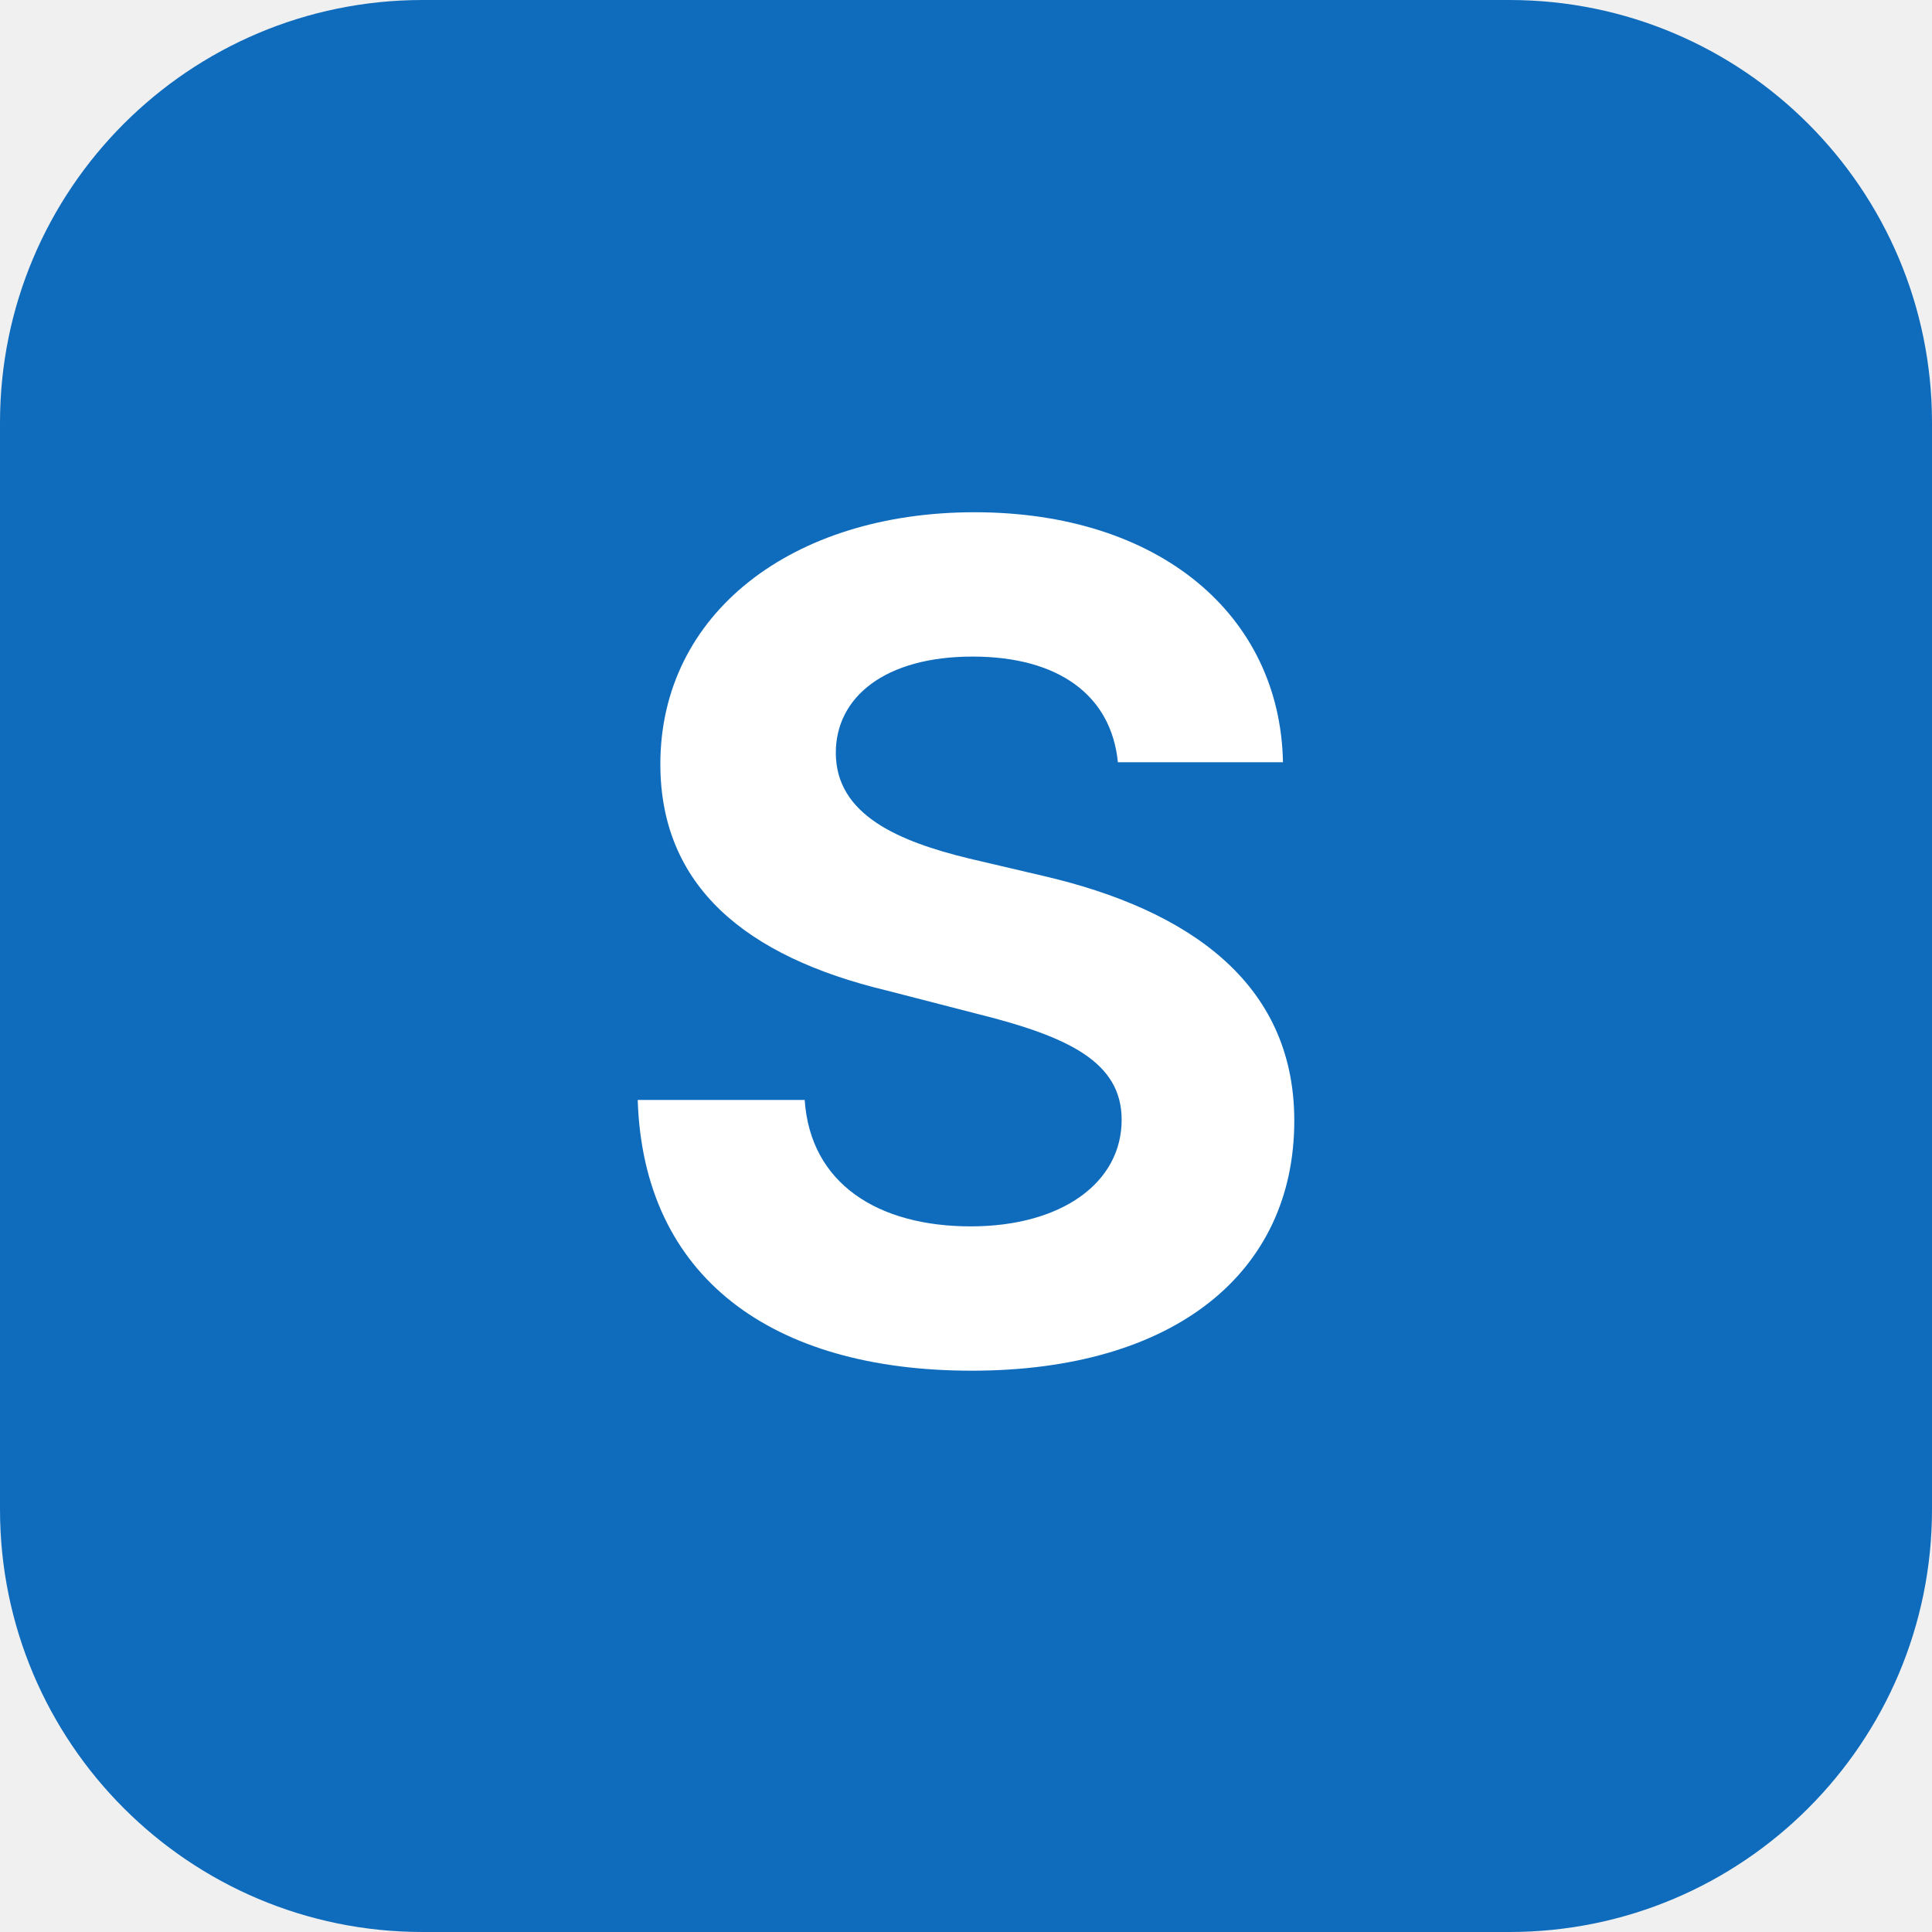
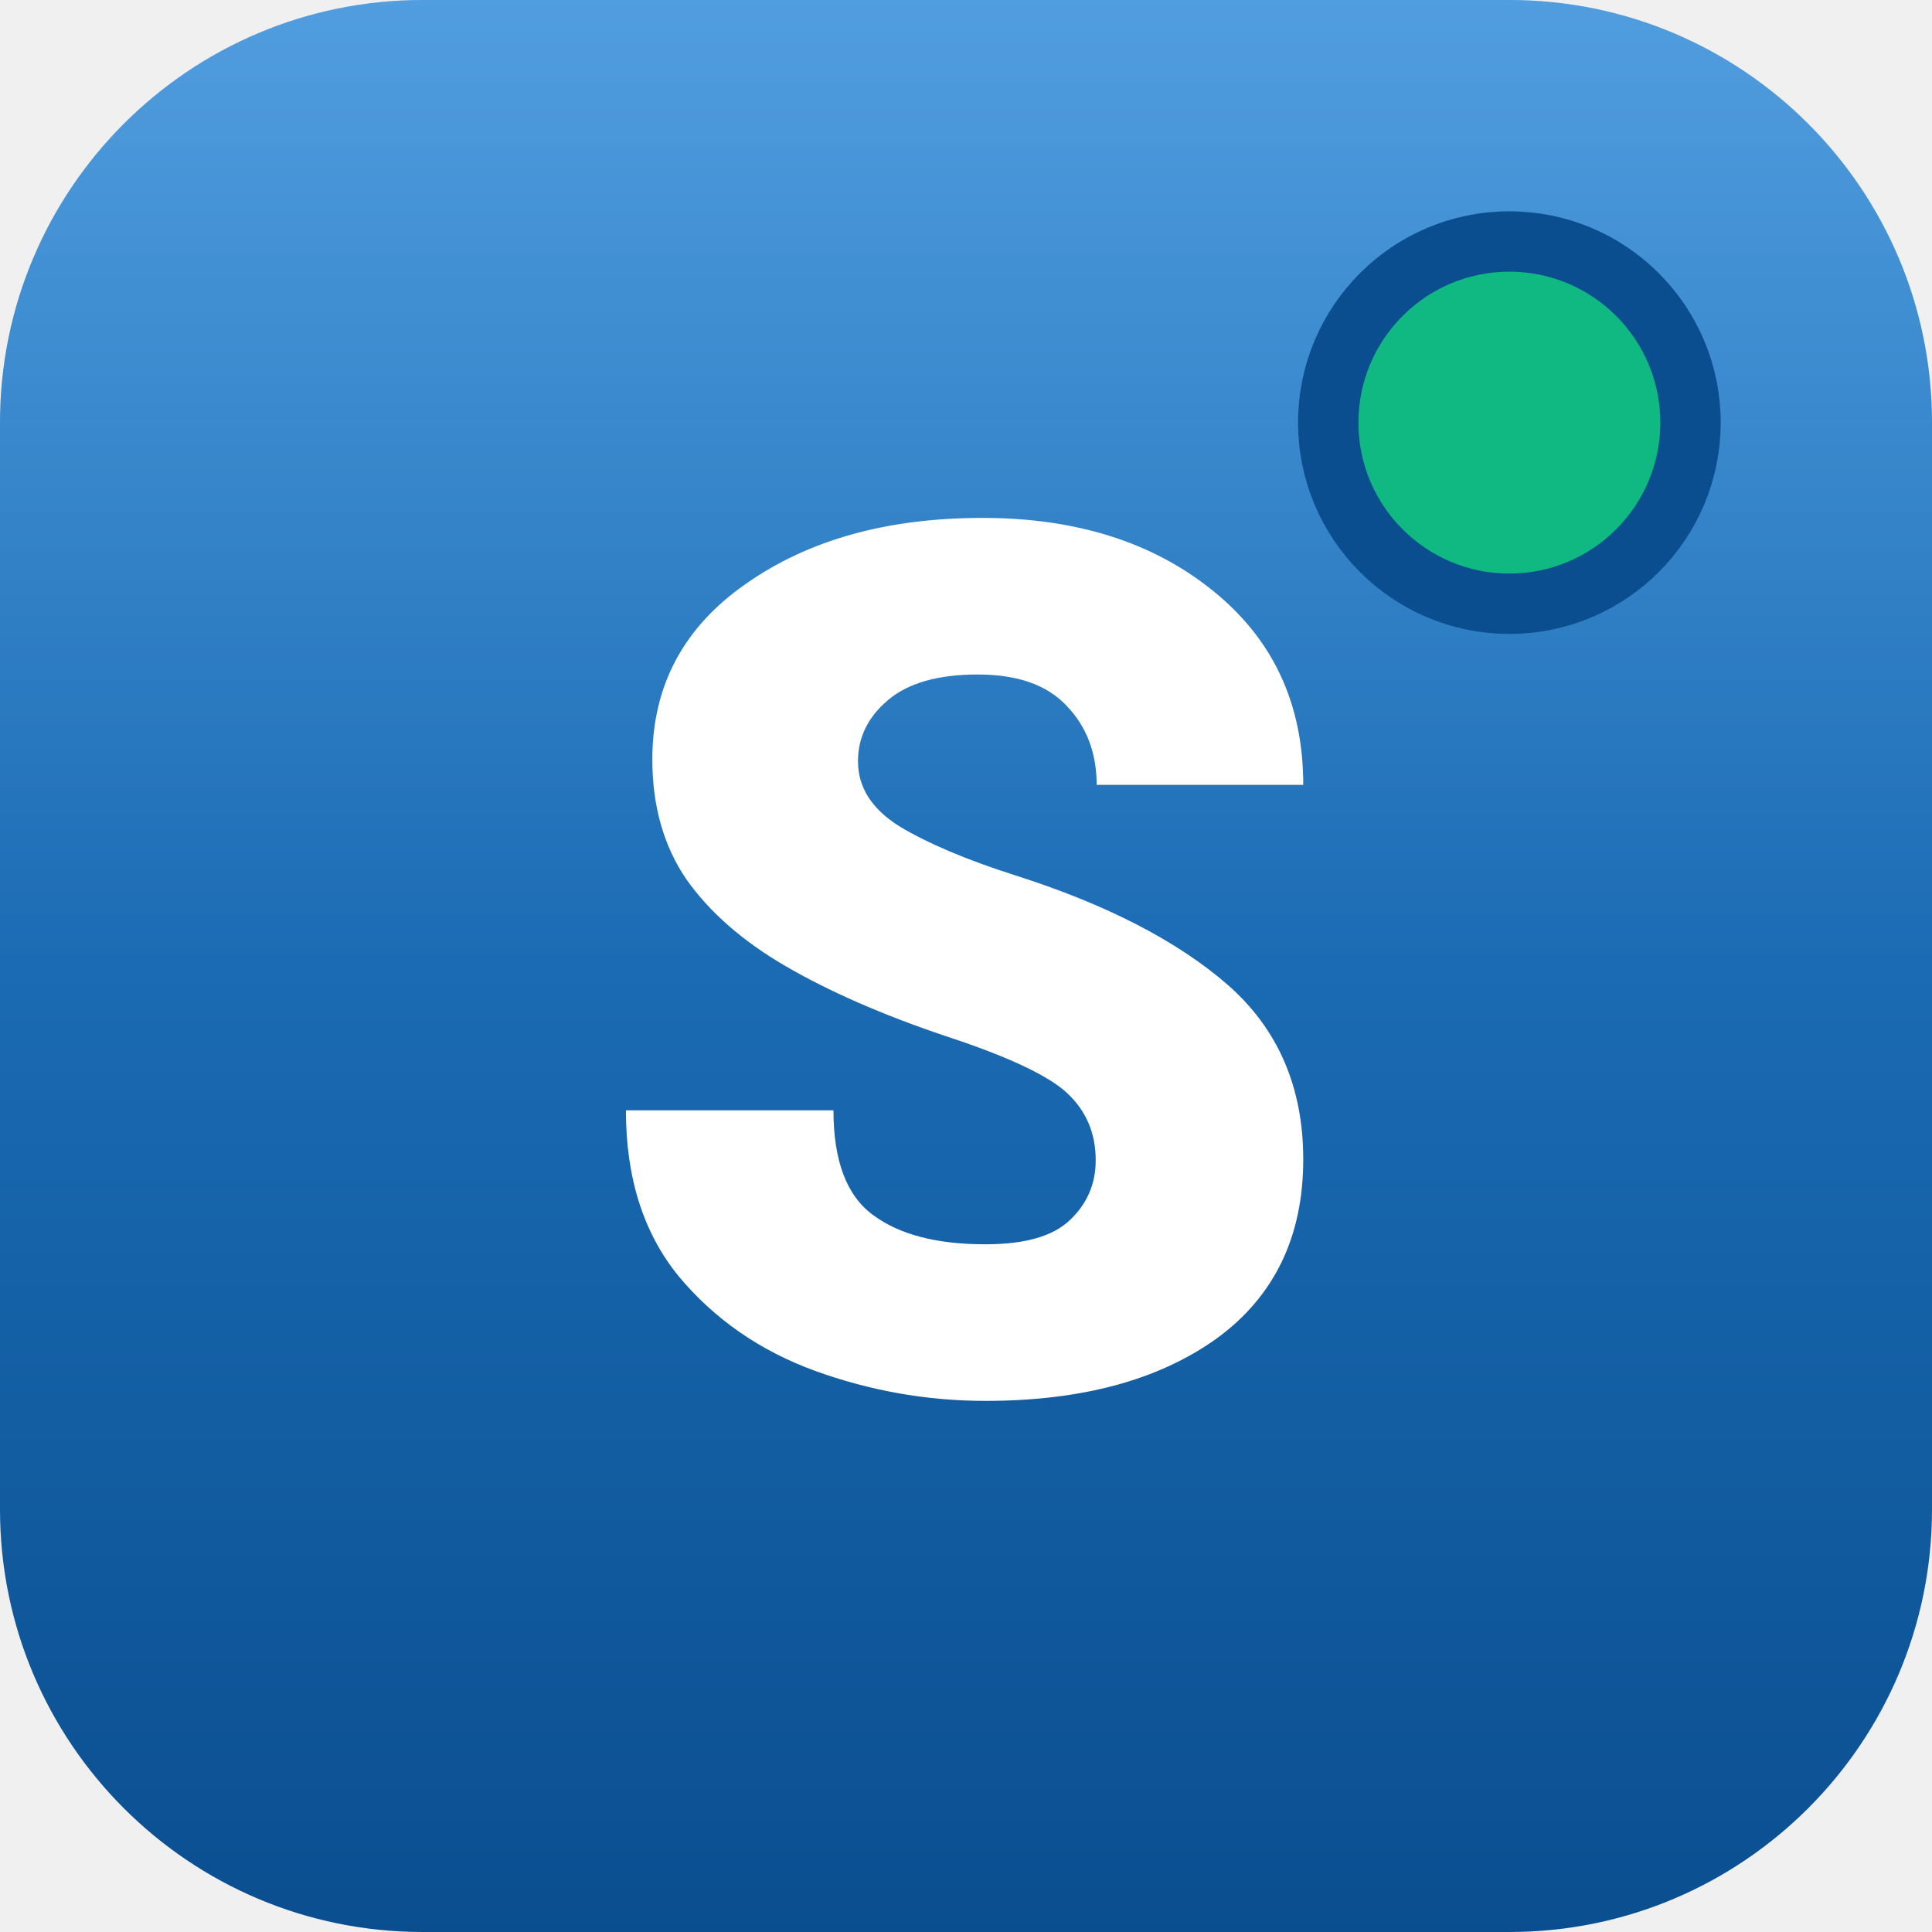
- <svg xmlns="http://www.w3.org/2000/svg" viewBox="0 0 32 32">
-   <rect width="32" height="32" rx="7" fill="#0F6CBD" />
-   <text x="16" y="22.5" text-anchor="middle" font-family="-apple-system, Segoe UI, system-ui, sans-serif" font-weight="700" font-size="19" fill="#FFFFFF">S</text>
+ <svg xmlns="http://www.w3.org/2000/svg" viewBox="0 0 32 32" role="img" aria-label="Simple IT SRQ">
+   <defs>
+     <linearGradient id="bg" x1="0" y1="0" x2="0" y2="1">
+       <stop offset="0%" stop-color="#2B88D8" />
+       <stop offset="100%" stop-color="#0A4E8F" />
+     </linearGradient>
+     <linearGradient id="shine" x1="0" y1="0" x2="0" y2="1">
+       <stop offset="0%" stop-color="#FFFFFF" stop-opacity="0.18" />
+       <stop offset="50%" stop-color="#FFFFFF" stop-opacity="0" />
+     </linearGradient>
+   </defs>
+   <rect width="32" height="32" rx="7" fill="url(#bg)" />
+   <rect width="32" height="32" rx="7" fill="url(#shine)" />
+   <text x="16" y="23" text-anchor="middle" font-family="-apple-system, Segoe UI, system-ui, Roboto, sans-serif" font-weight="800" font-size="20" fill="#FFFFFF" letter-spacing="-0.8">S</text>
+   <circle cx="25" cy="7" r="3" fill="#10B981" stroke="#0A4E8F" stroke-width="1" />
</svg>
